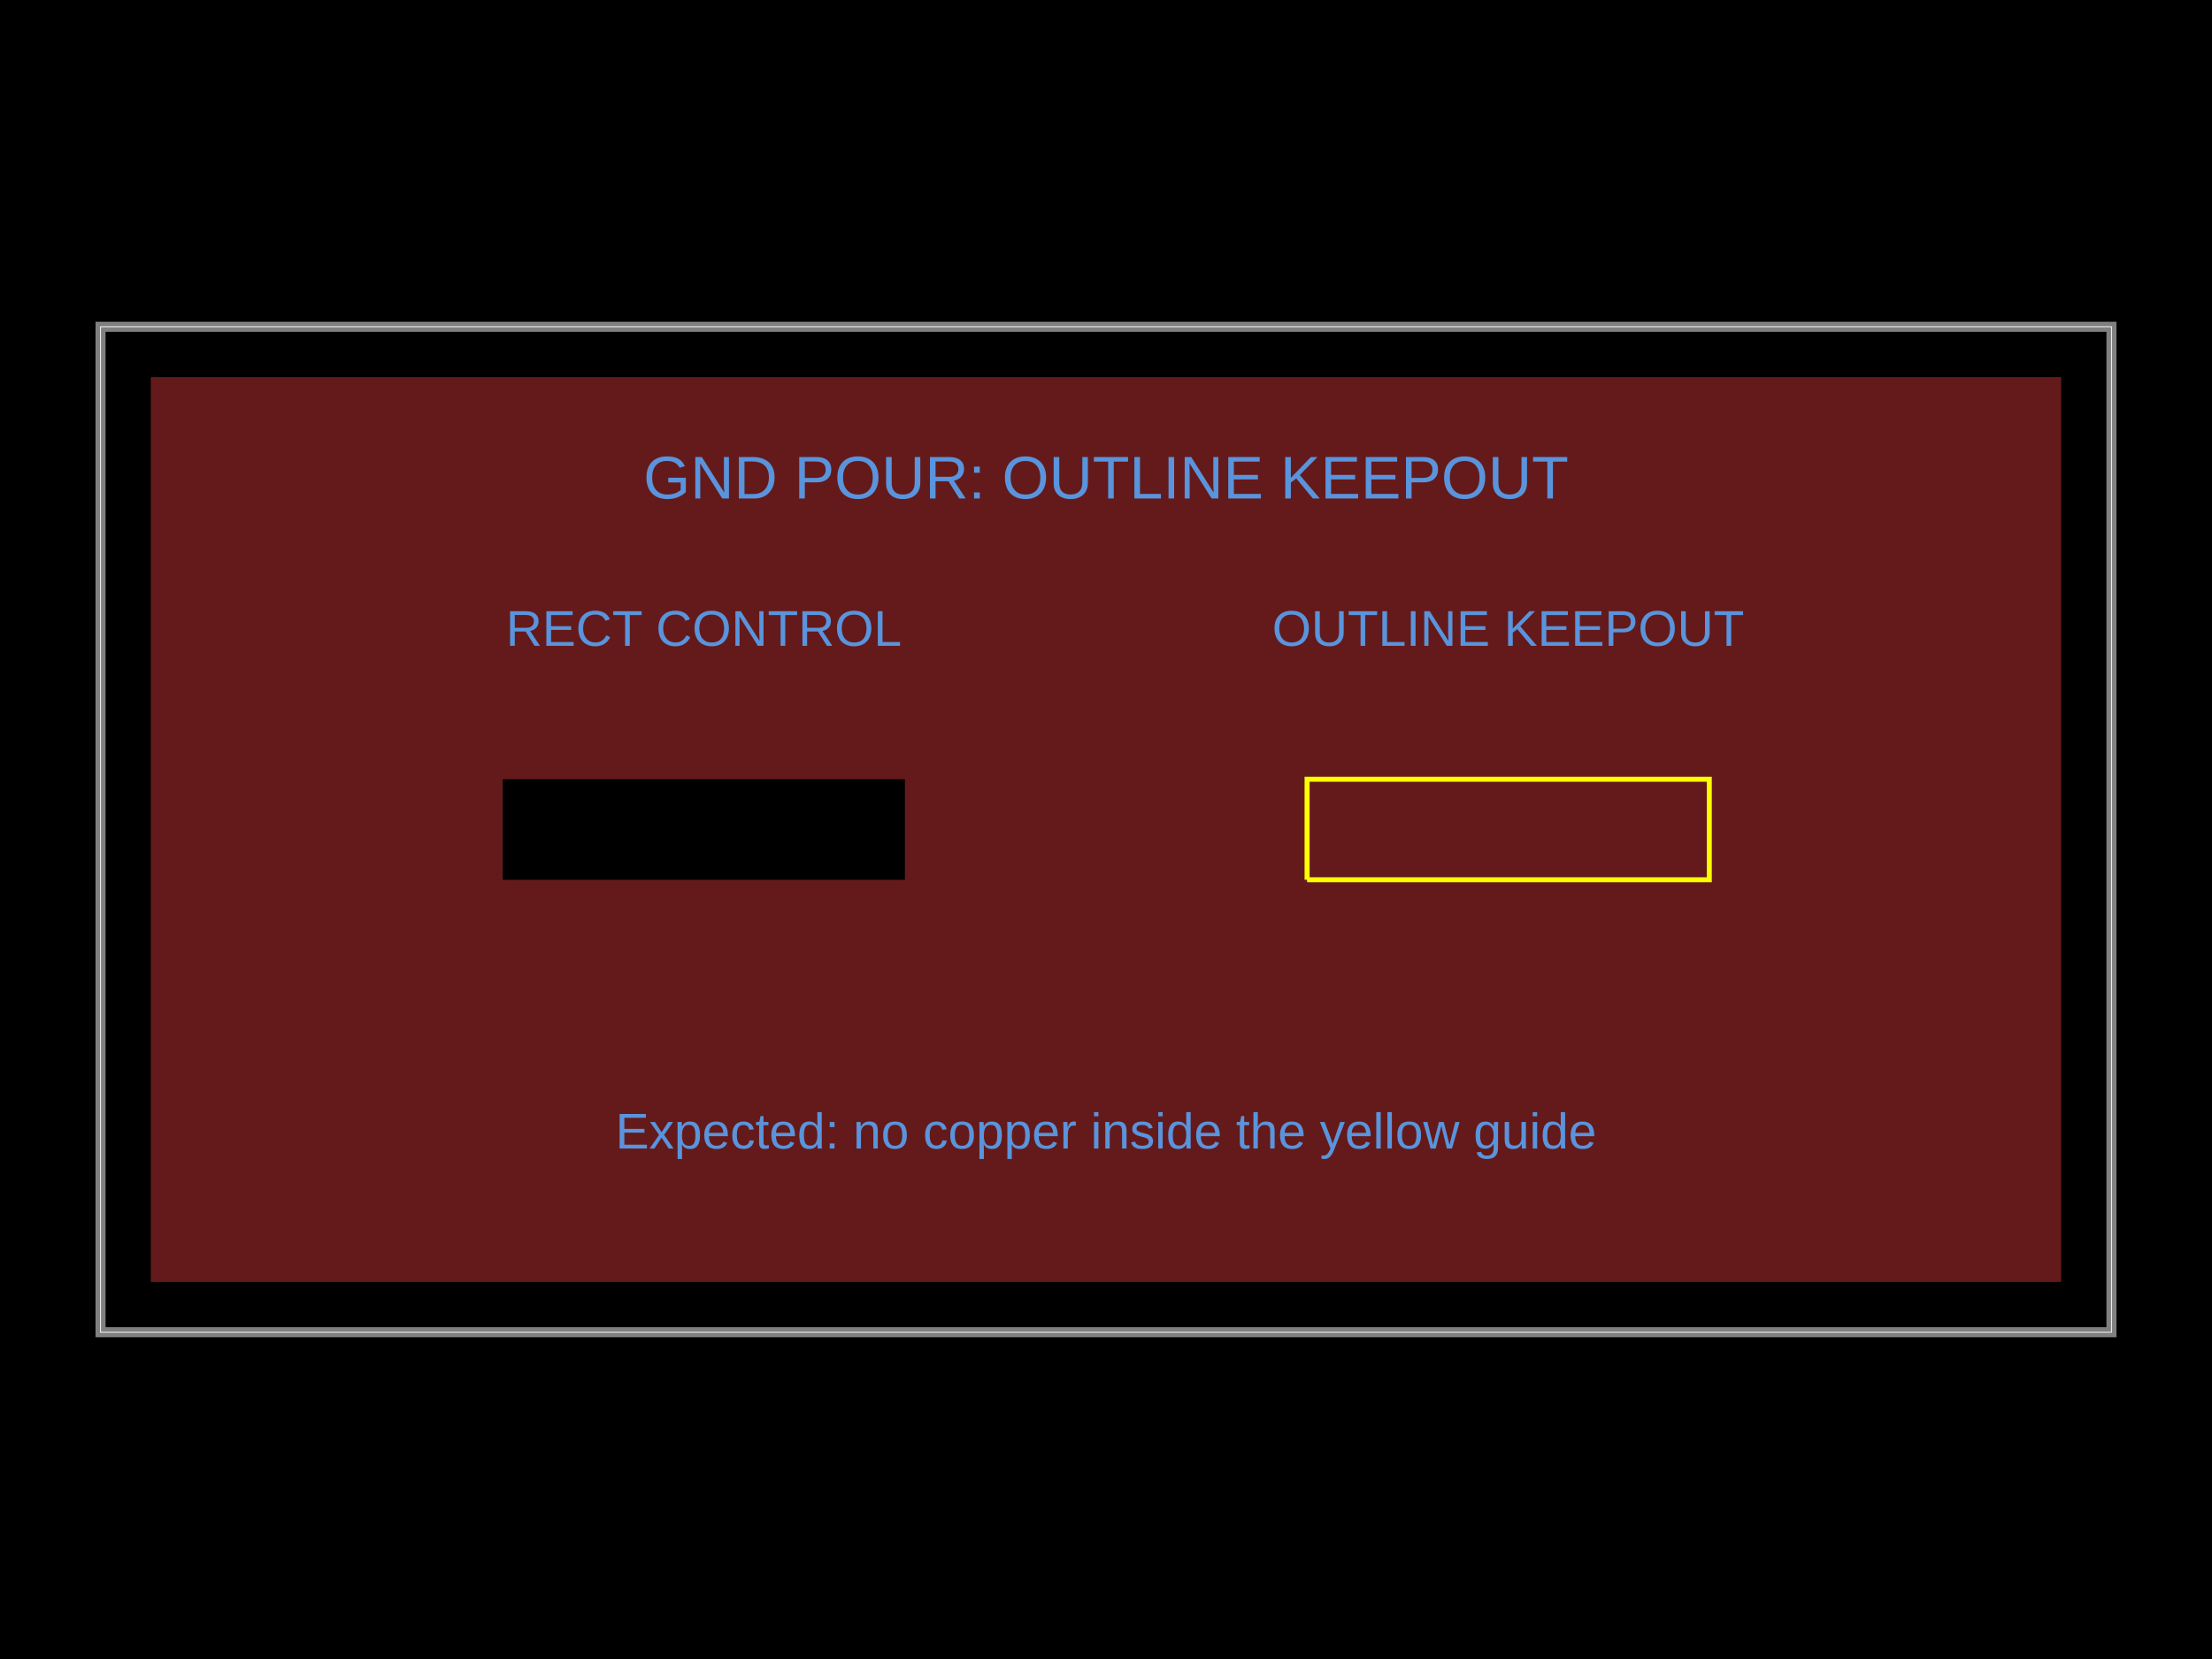
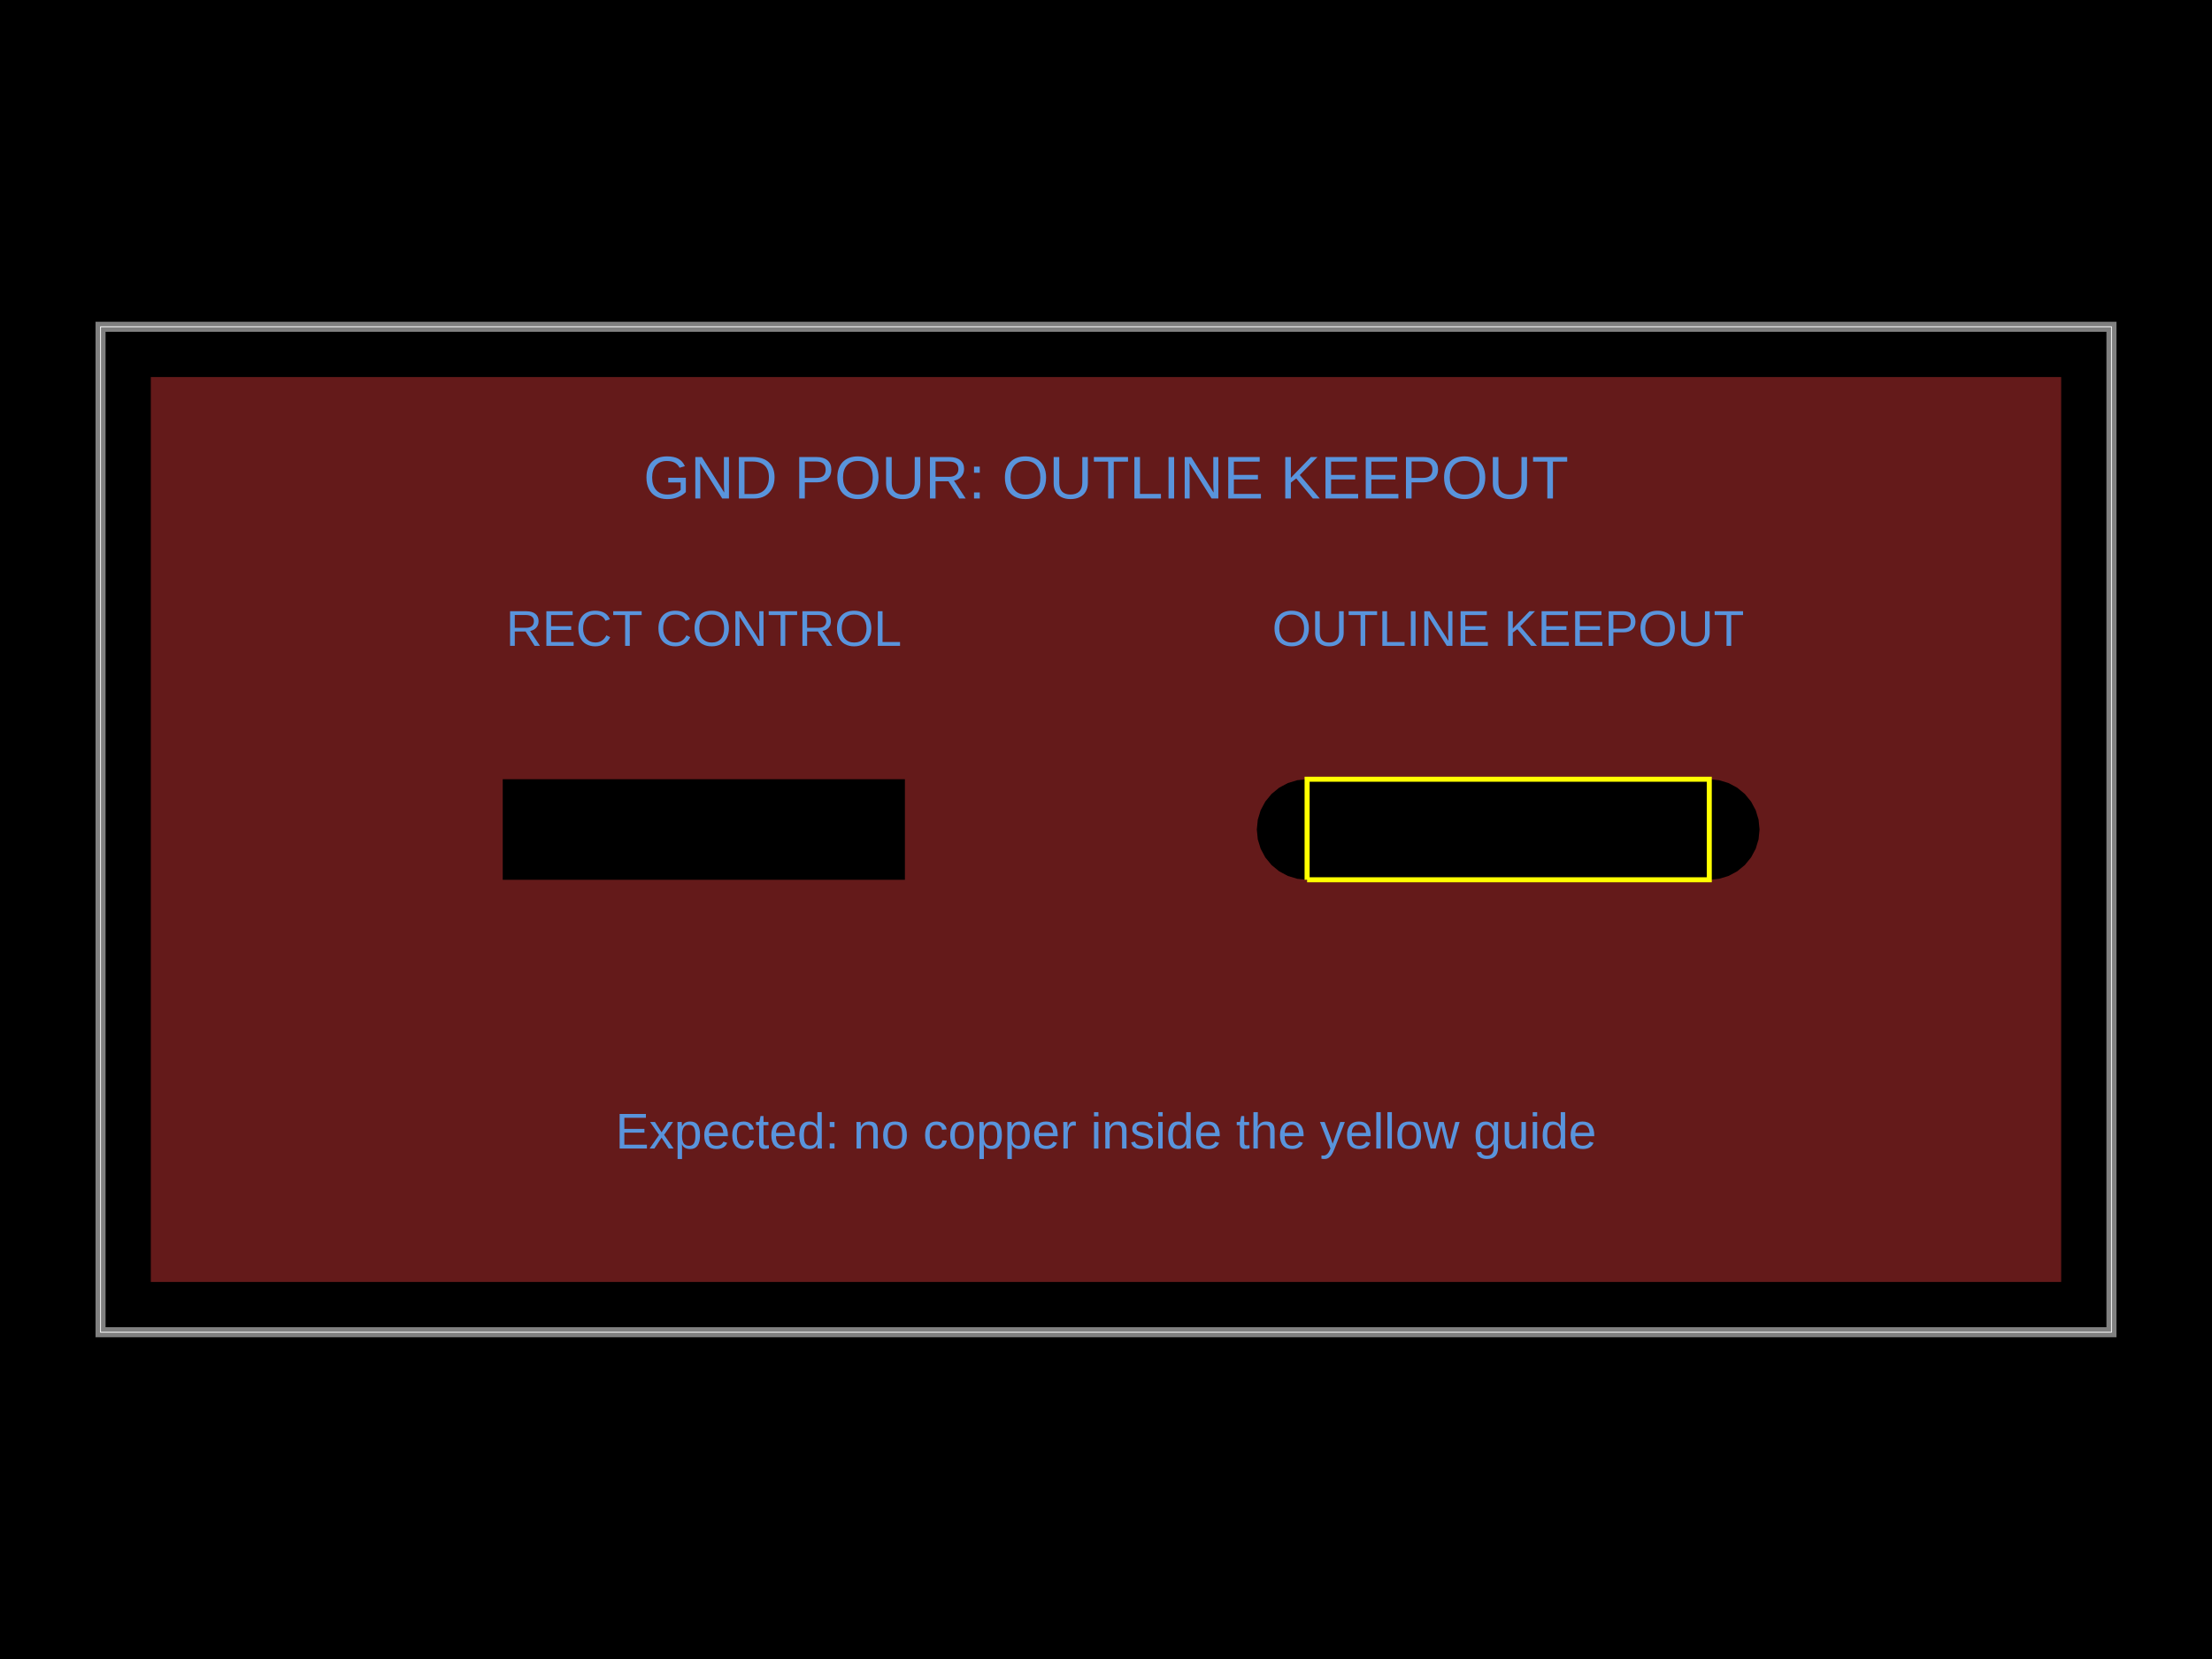
<svg xmlns="http://www.w3.org/2000/svg" width="800" height="600" data-software-used-string="@tscircuit/core@0.0.988">
  <style />
  <rect class="boundary" x="0" y="0" fill="#000" width="800" height="600" data-type="pcb_background" data-pcb-layer="global" />
  <rect class="pcb-boundary" fill="none" stroke="#fff" stroke-width="0.3" x="36.364" y="118.182" width="727.273" height="363.636" data-type="pcb_boundary" data-pcb-layer="global" />
  <path class="pcb-board" d="M 36.364 481.818 L 763.636 481.818 L 763.636 118.182 L 36.364 118.182 Z" fill="none" stroke="rgba(255, 255, 255, 0.5)" stroke-width="3.636" data-type="pcb_board" data-pcb-layer="board" />
-   <path class="pcb-copper-pour pcb-copper-pour-brep" d="M 745.455 463.636 L 54.545 463.636 L 54.545 136.364 L 745.455 136.364 L 745.455 463.636 Z M 181.818 318.182 L 327.273 318.182 L 327.273 281.818 L 181.818 281.818 L 181.818 318.182 Z" fill="rgb(200, 52, 52)" fill-rule="evenodd" fill-opacity="0.5" data-type="pcb_copper_pour" data-pcb-layer="top" />
+   <path class="pcb-copper-pour pcb-copper-pour-brep" d="M 745.455 463.636 L 54.545 463.636 L 54.545 136.364 L 745.455 136.364 L 745.455 463.636 Z M 181.818 318.182 L 327.273 318.182 L 327.273 281.818 L 181.818 281.818 L 181.818 318.182 Z M 472.727 318.182 L 618.182 318.182 L 621.729 317.832 L 625.14 316.798 L 628.283 315.118 L 631.038 312.856 L 633.299 310.101 L 634.98 306.958 L 636.014 303.547 L 636.364 300 L 636.014 296.453 L 634.98 293.042 L 633.299 289.899 L 631.038 287.144 L 628.283 284.882 L 625.14 283.202 L 621.729 282.168 L 618.182 281.818 L 472.727 281.818 L 469.18 282.168 L 465.769 283.202 L 462.626 284.882 L 459.871 287.144 L 457.61 289.899 L 455.929 293.042 L 454.895 296.453 L 454.545 300 L 454.895 303.547 L 455.929 306.958 L 457.61 310.101 L 459.871 312.856 L 462.626 315.118 L 465.769 316.798 L 469.18 317.832 L 472.727 318.182 Z" fill="rgb(200, 52, 52)" fill-rule="evenodd" fill-opacity="0.5" data-type="pcb_copper_pour" data-pcb-layer="top" />
  <text x="400" y="172.727" fill="rgb(89, 148, 220)" font-family="Arial, sans-serif" font-size="21.818" text-anchor="middle" dominant-baseline="central" class="pcb-note-text" data-type="pcb_note_text" data-pcb-note-text-id="pcb_note_text_0" data-pcb-layer="overlay">GND POUR: OUTLINE KEEPOUT</text>
  <text x="254.545" y="227.273" fill="rgb(89, 148, 220)" font-family="Arial, sans-serif" font-size="18.182" text-anchor="middle" dominant-baseline="central" class="pcb-note-text" data-type="pcb_note_text" data-pcb-note-text-id="pcb_note_text_1" data-pcb-layer="overlay">RECT CONTROL</text>
  <text x="545.455" y="227.273" fill="rgb(89, 148, 220)" font-family="Arial, sans-serif" font-size="18.182" text-anchor="middle" dominant-baseline="central" class="pcb-note-text" data-type="pcb_note_text" data-pcb-note-text-id="pcb_note_text_2" data-pcb-layer="overlay">OUTLINE KEEPOUT</text>
  <text x="400" y="409.091" fill="rgb(89, 148, 220)" font-family="Arial, sans-serif" font-size="18.182" text-anchor="middle" dominant-baseline="central" class="pcb-note-text" data-type="pcb_note_text" data-pcb-note-text-id="pcb_note_text_3" data-pcb-layer="overlay">Expected: no copper inside the yellow guide</text>
  <path d="M 472.727 318.182 L 618.182 318.182 L 618.182 281.818 L 472.727 281.818 L 472.727 318.182" stroke="#ffff00" fill="none" stroke-width="1.818" class="pcb-note-path" data-type="pcb_note_path" data-pcb-note-path-id="pcb_note_path_0" data-pcb-layer="overlay" />
</svg>
